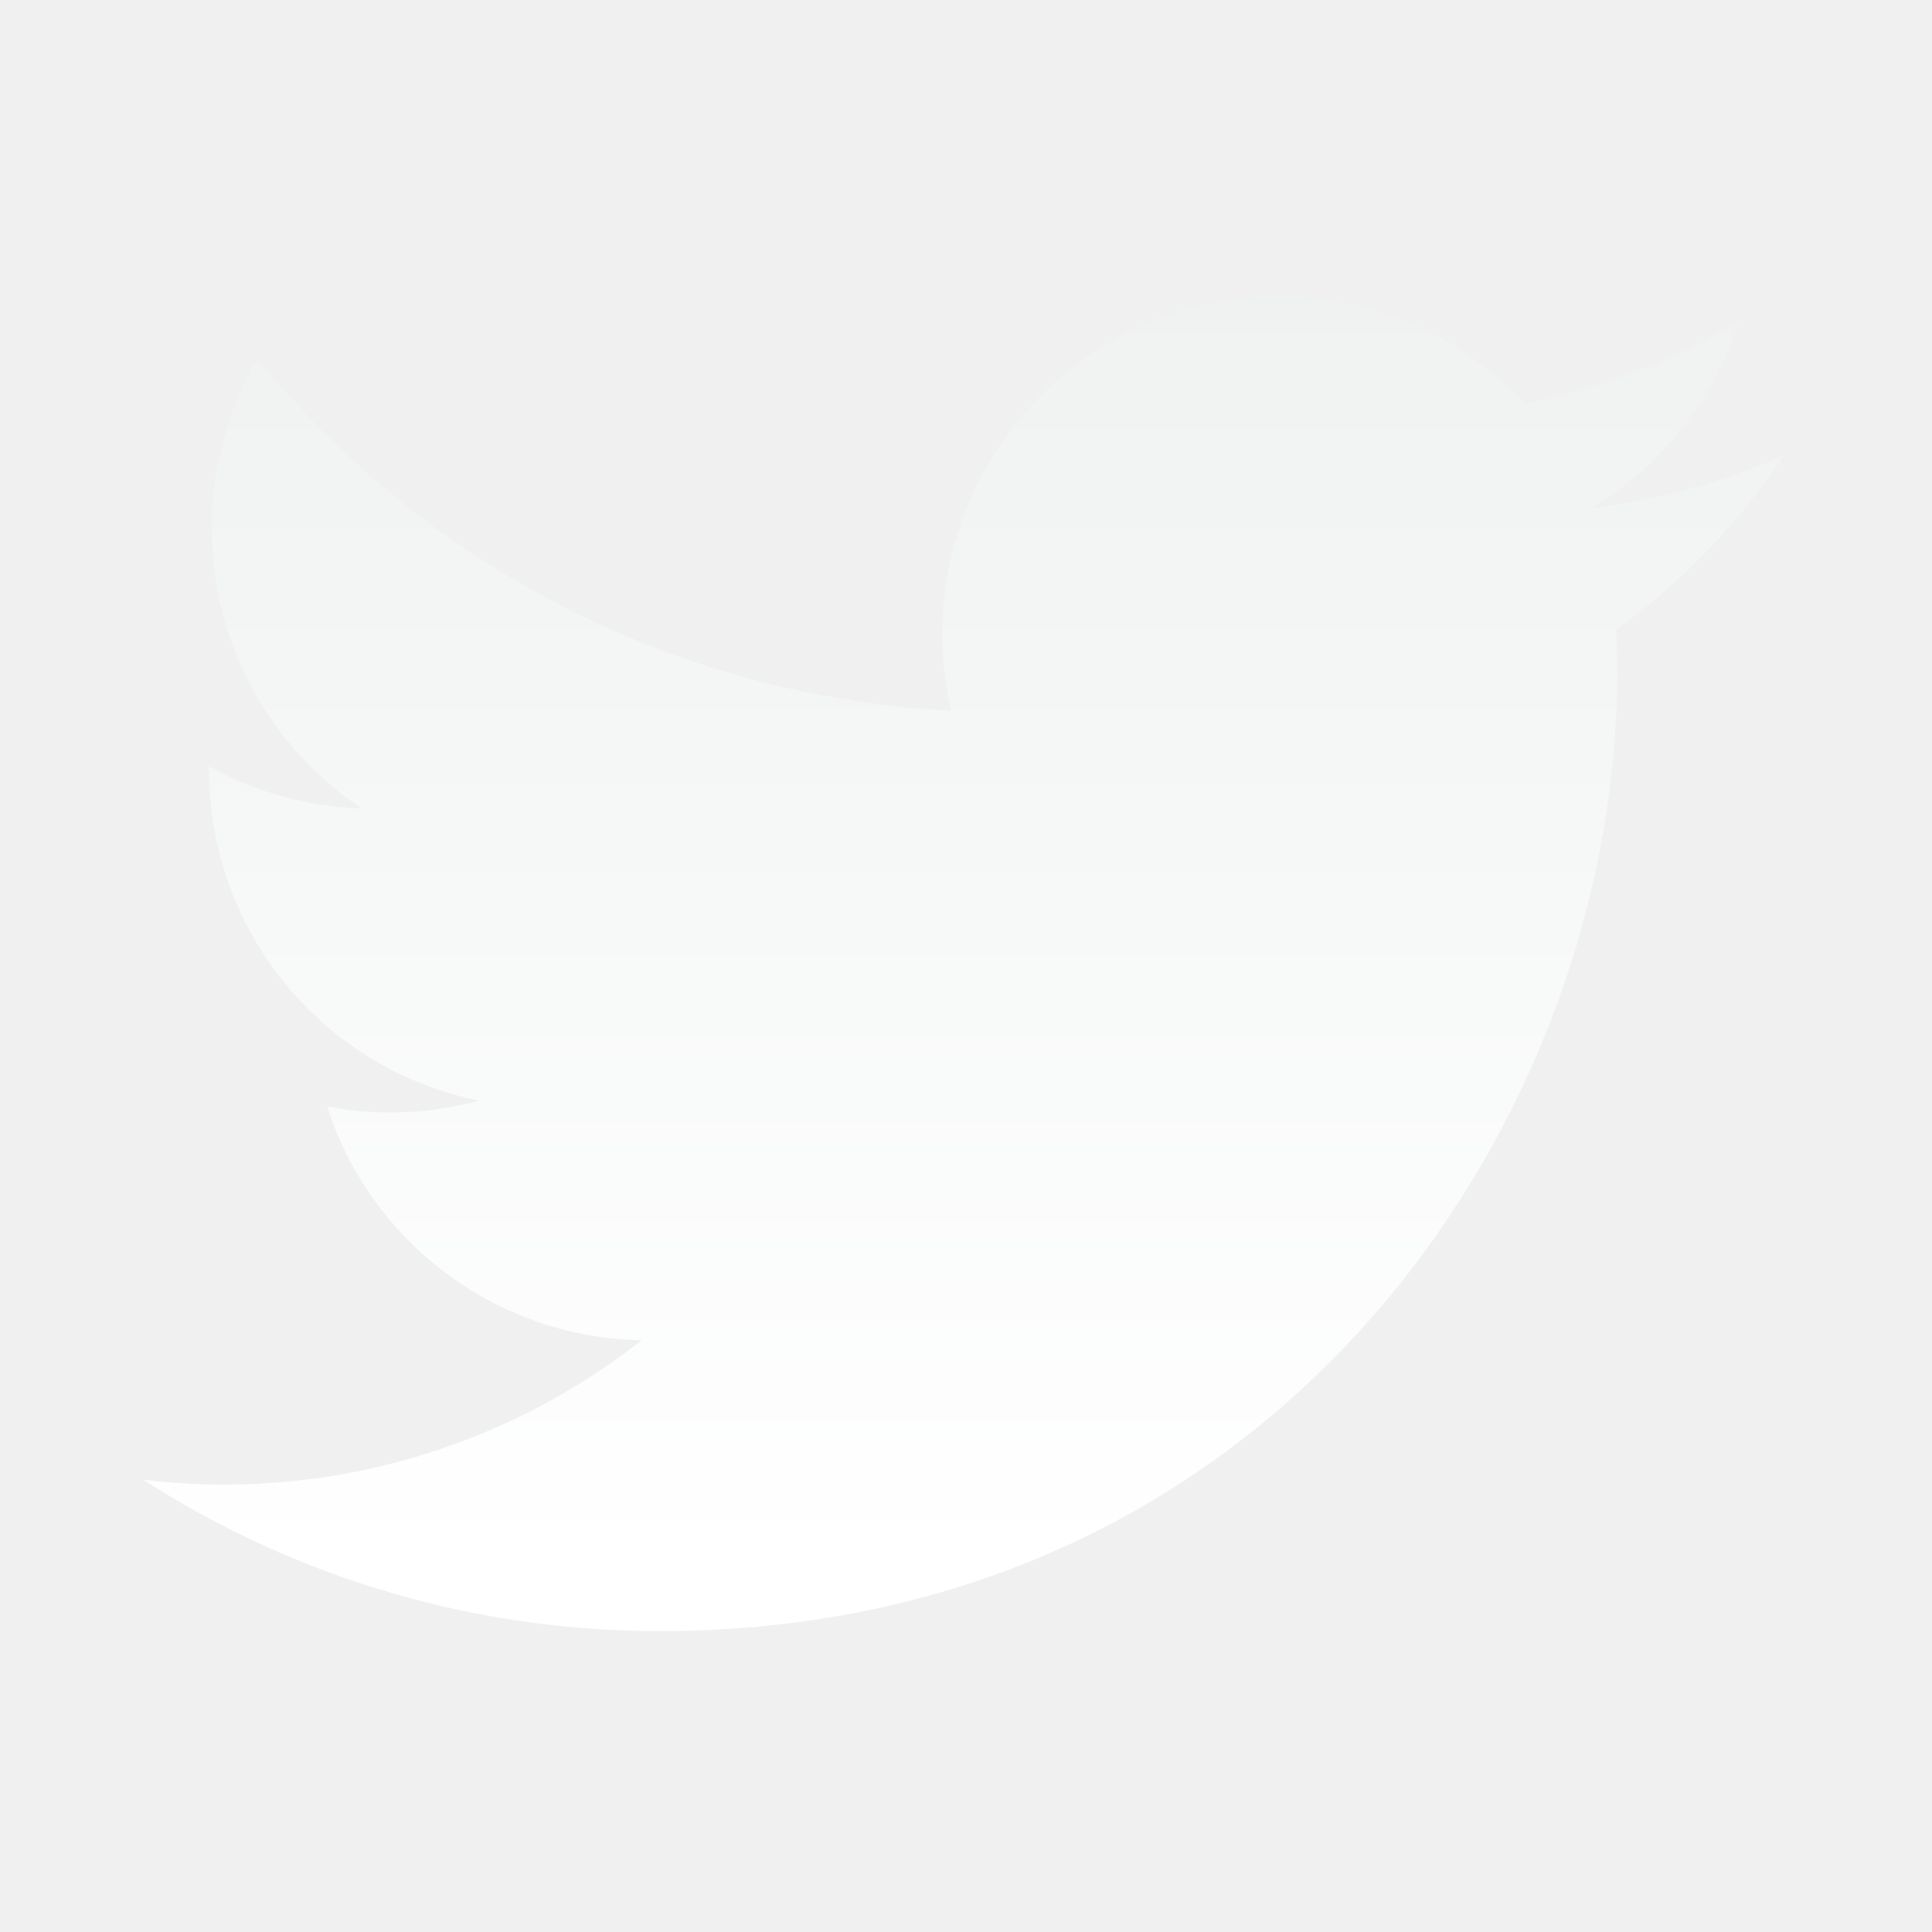
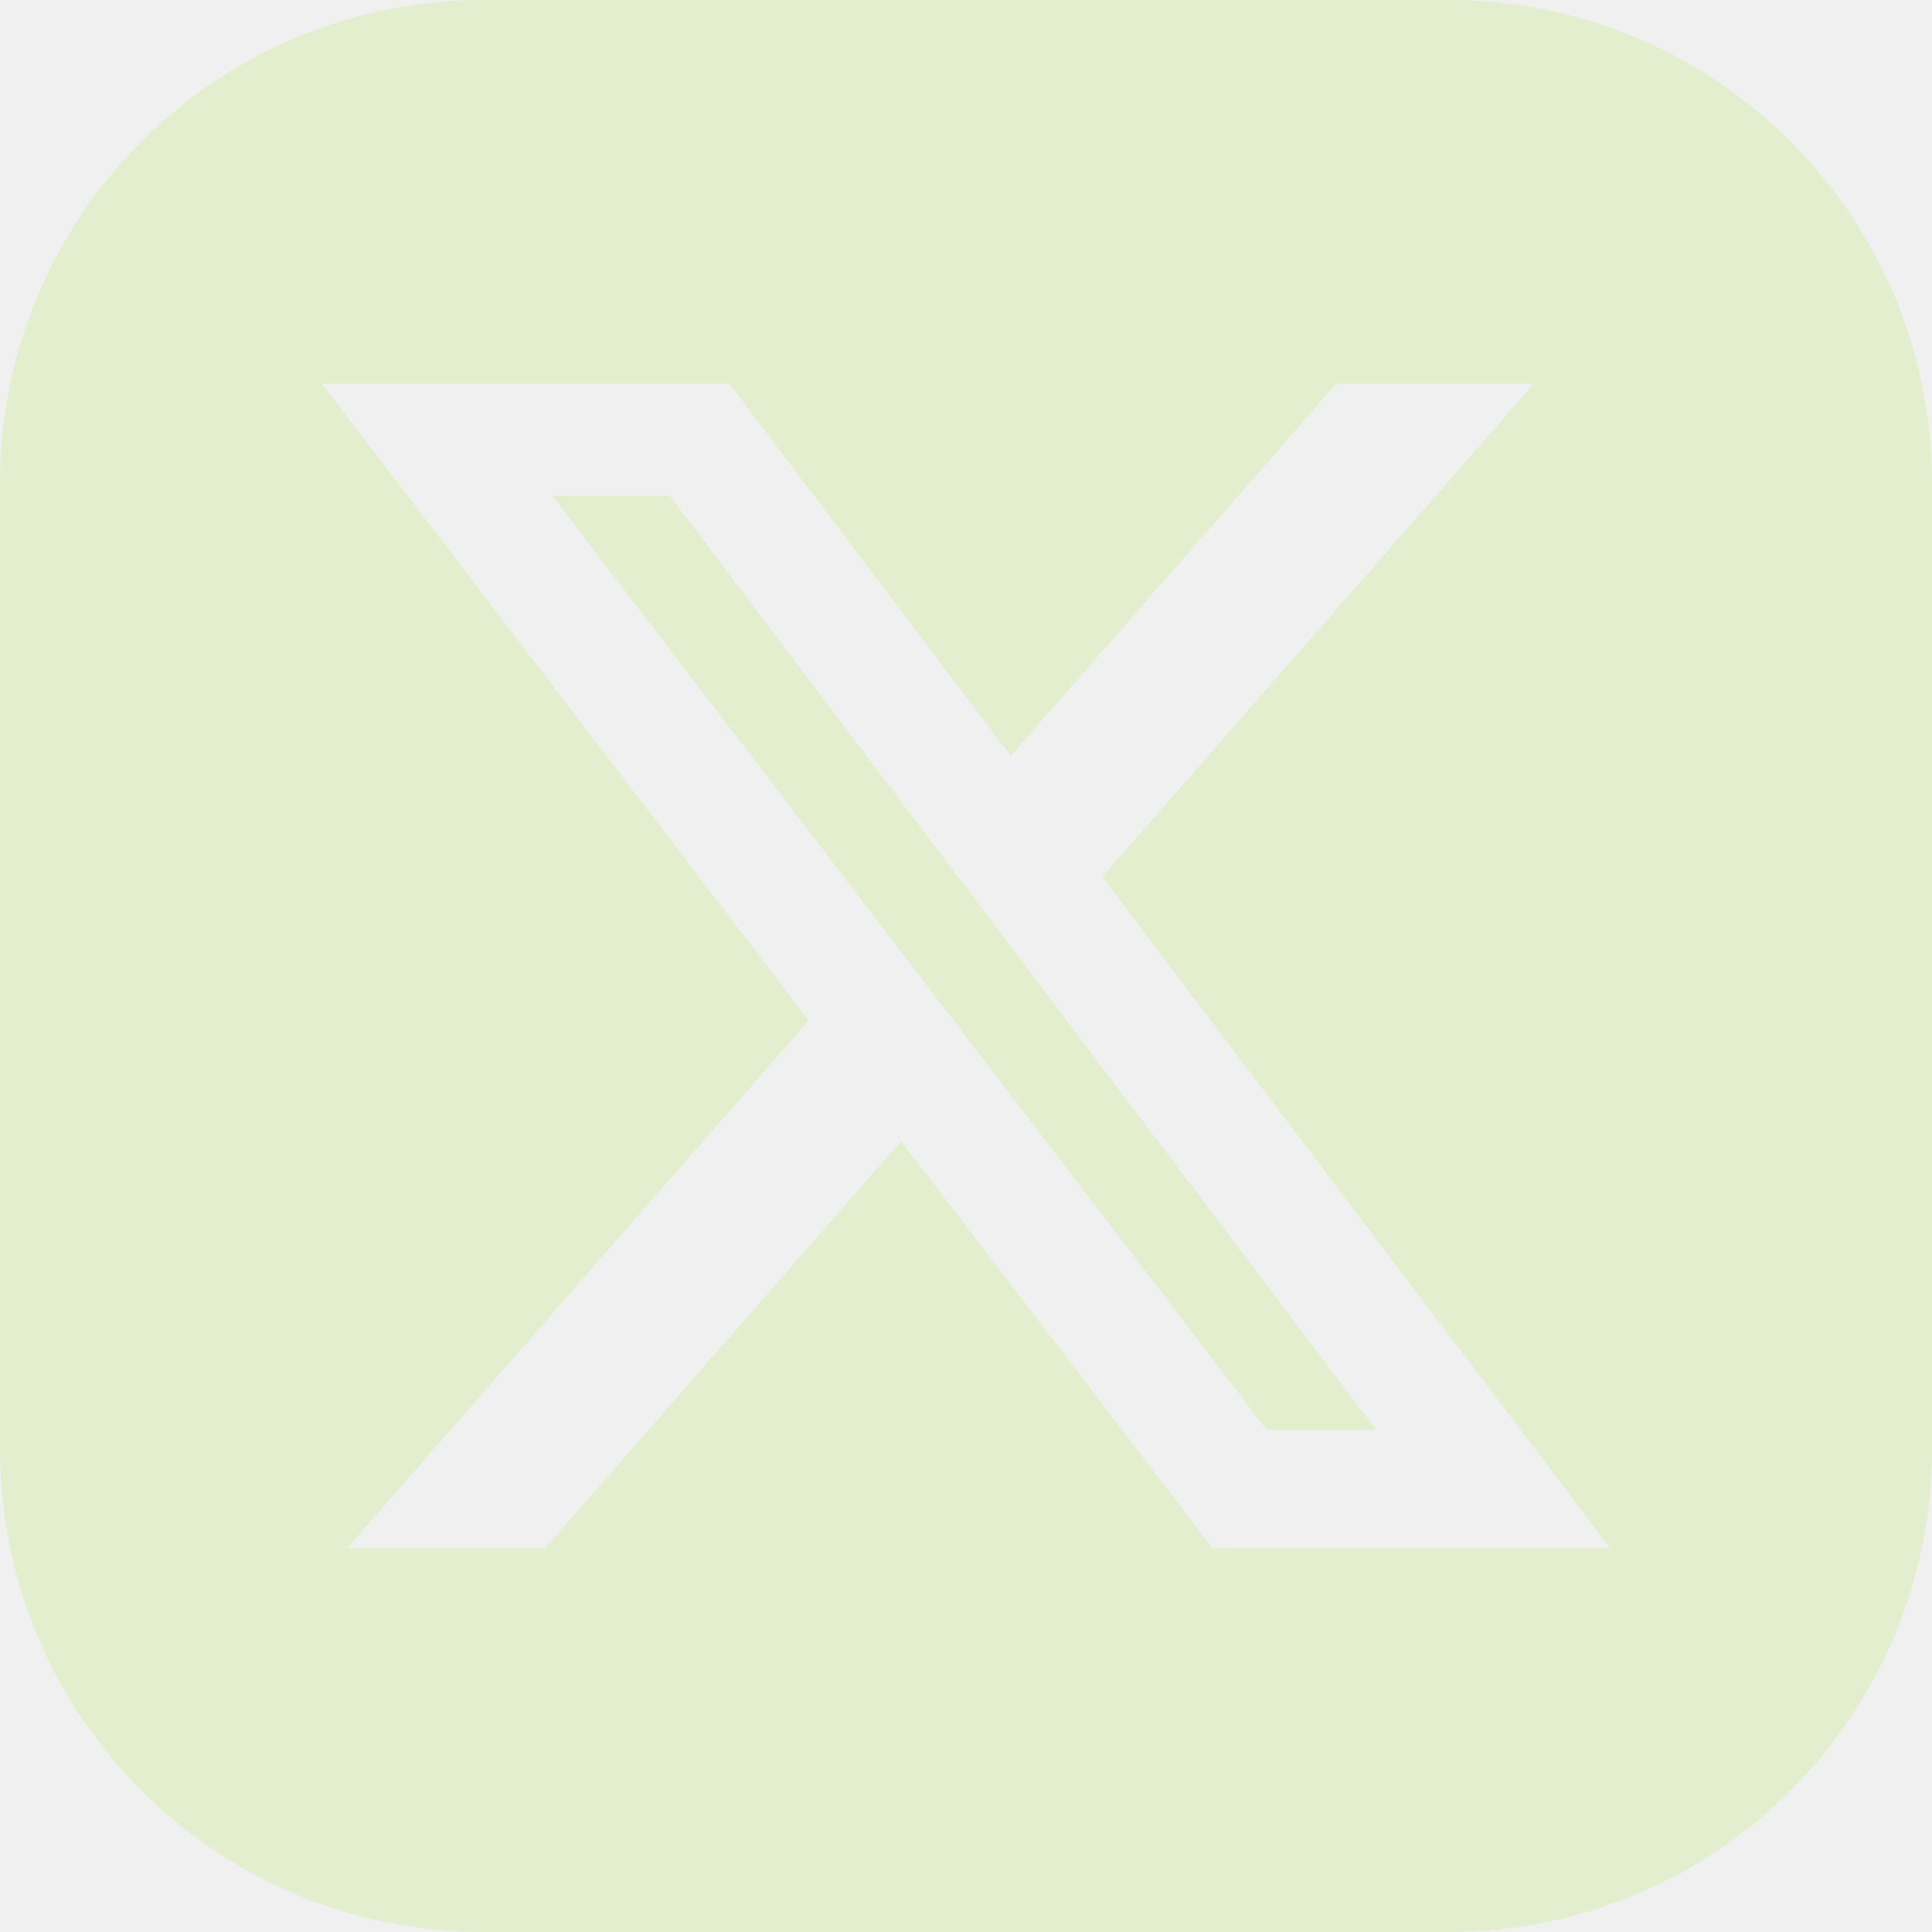
- <svg xmlns="http://www.w3.org/2000/svg" width="24" height="24" viewBox="0 0 24 24" fill="none">
-   <g clip-path="url(#clip0_1051_72)">
-     <path d="M22.162 5.656C21.399 5.994 20.589 6.215 19.76 6.314C20.634 5.791 21.288 4.969 21.6 4C20.78 4.488 19.881 4.83 18.944 5.015C18.315 4.342 17.48 3.895 16.571 3.745C15.662 3.594 14.728 3.748 13.915 4.183C13.103 4.618 12.456 5.31 12.077 6.15C11.698 6.99 11.607 7.932 11.818 8.829C10.155 8.746 8.528 8.314 7.043 7.561C5.558 6.808 4.248 5.751 3.198 4.459C2.826 5.097 2.631 5.823 2.632 6.562C2.632 8.012 3.37 9.293 4.492 10.043C3.828 10.022 3.179 9.843 2.598 9.52V9.572C2.598 10.538 2.932 11.474 3.544 12.221C4.155 12.969 5.007 13.482 5.953 13.673C5.337 13.84 4.69 13.865 4.063 13.745C4.33 14.576 4.85 15.303 5.551 15.824C6.251 16.345 7.097 16.634 7.97 16.65C7.103 17.331 6.109 17.835 5.047 18.132C3.985 18.429 2.874 18.514 1.779 18.382C3.691 19.611 5.916 20.264 8.189 20.262C15.882 20.262 20.089 13.889 20.089 8.362C20.089 8.182 20.084 8 20.076 7.822C20.895 7.23 21.602 6.497 22.163 5.657L22.162 5.656Z" fill="url(#paint0_linear_1051_72)" />
+ <svg xmlns="http://www.w3.org/2000/svg" width="20" height="20" viewBox="0 0 20 20" fill="none">
+   <g clip-path="url(#clip0_2136_13642)">
+     <path d="M5.718 5.133L13.114 14.803H14.248L6.935 5.133H5.718Z" fill="#E3EECE" />
+     <path d="M0 0V20H20V0H0ZM12.553 16.027L9.328 11.814L5.643 16.027H3.594L8.372 10.565L3.333 3.973H7.552L10.463 7.824L13.832 3.973H15.878L11.411 9.078L16.667 16.026L12.553 16.027Z" fill="#E3EECE" />
  </g>
  <defs>
-     <linearGradient id="paint0_linear_1051_72" x1="12.625" y1="-3.87" x2="12.625" y2="19.478" gradientUnits="userSpaceOnUse">
-       <stop stop-color="#E8ECEB" />
-       <stop offset="1" stop-color="white" />
-     </linearGradient>
-     <clipPath id="clip0_1051_72">
-       <rect width="24" height="24" fill="white" />
+     <clipPath id="clip0_2136_13642">
+       <rect width="20" height="20" rx="5" fill="white" />
    </clipPath>
  </defs>
</svg>
